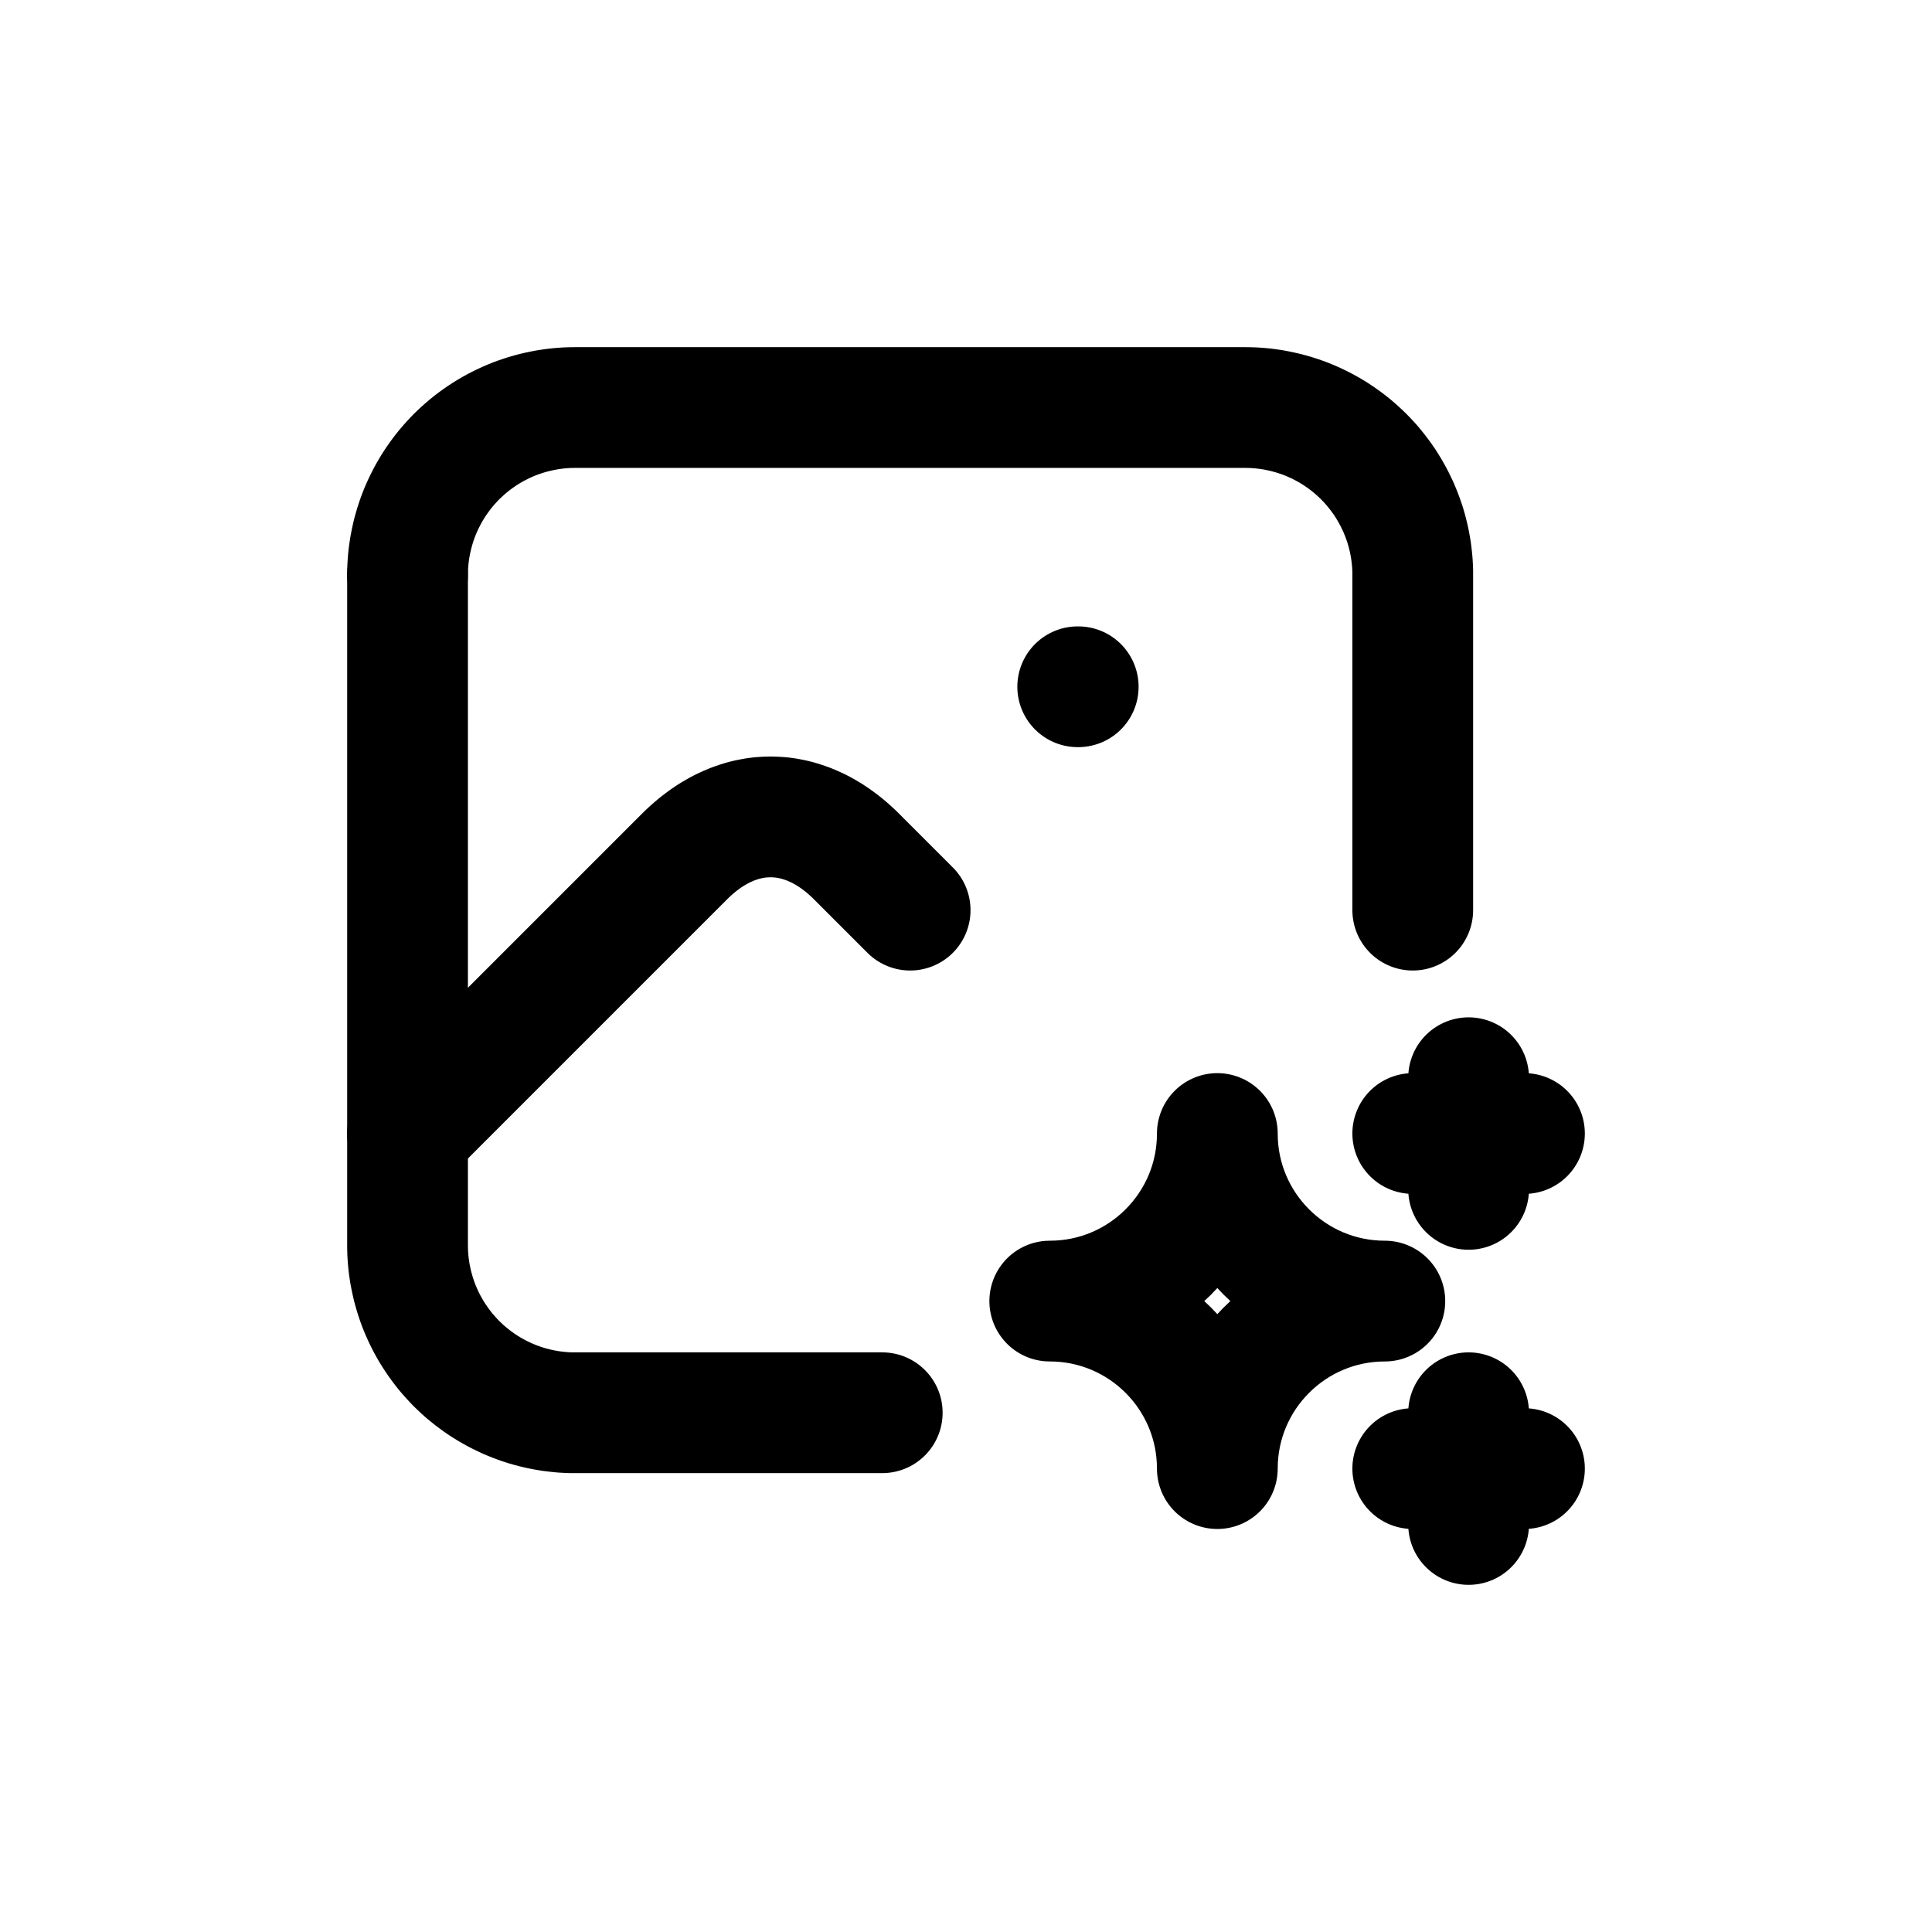
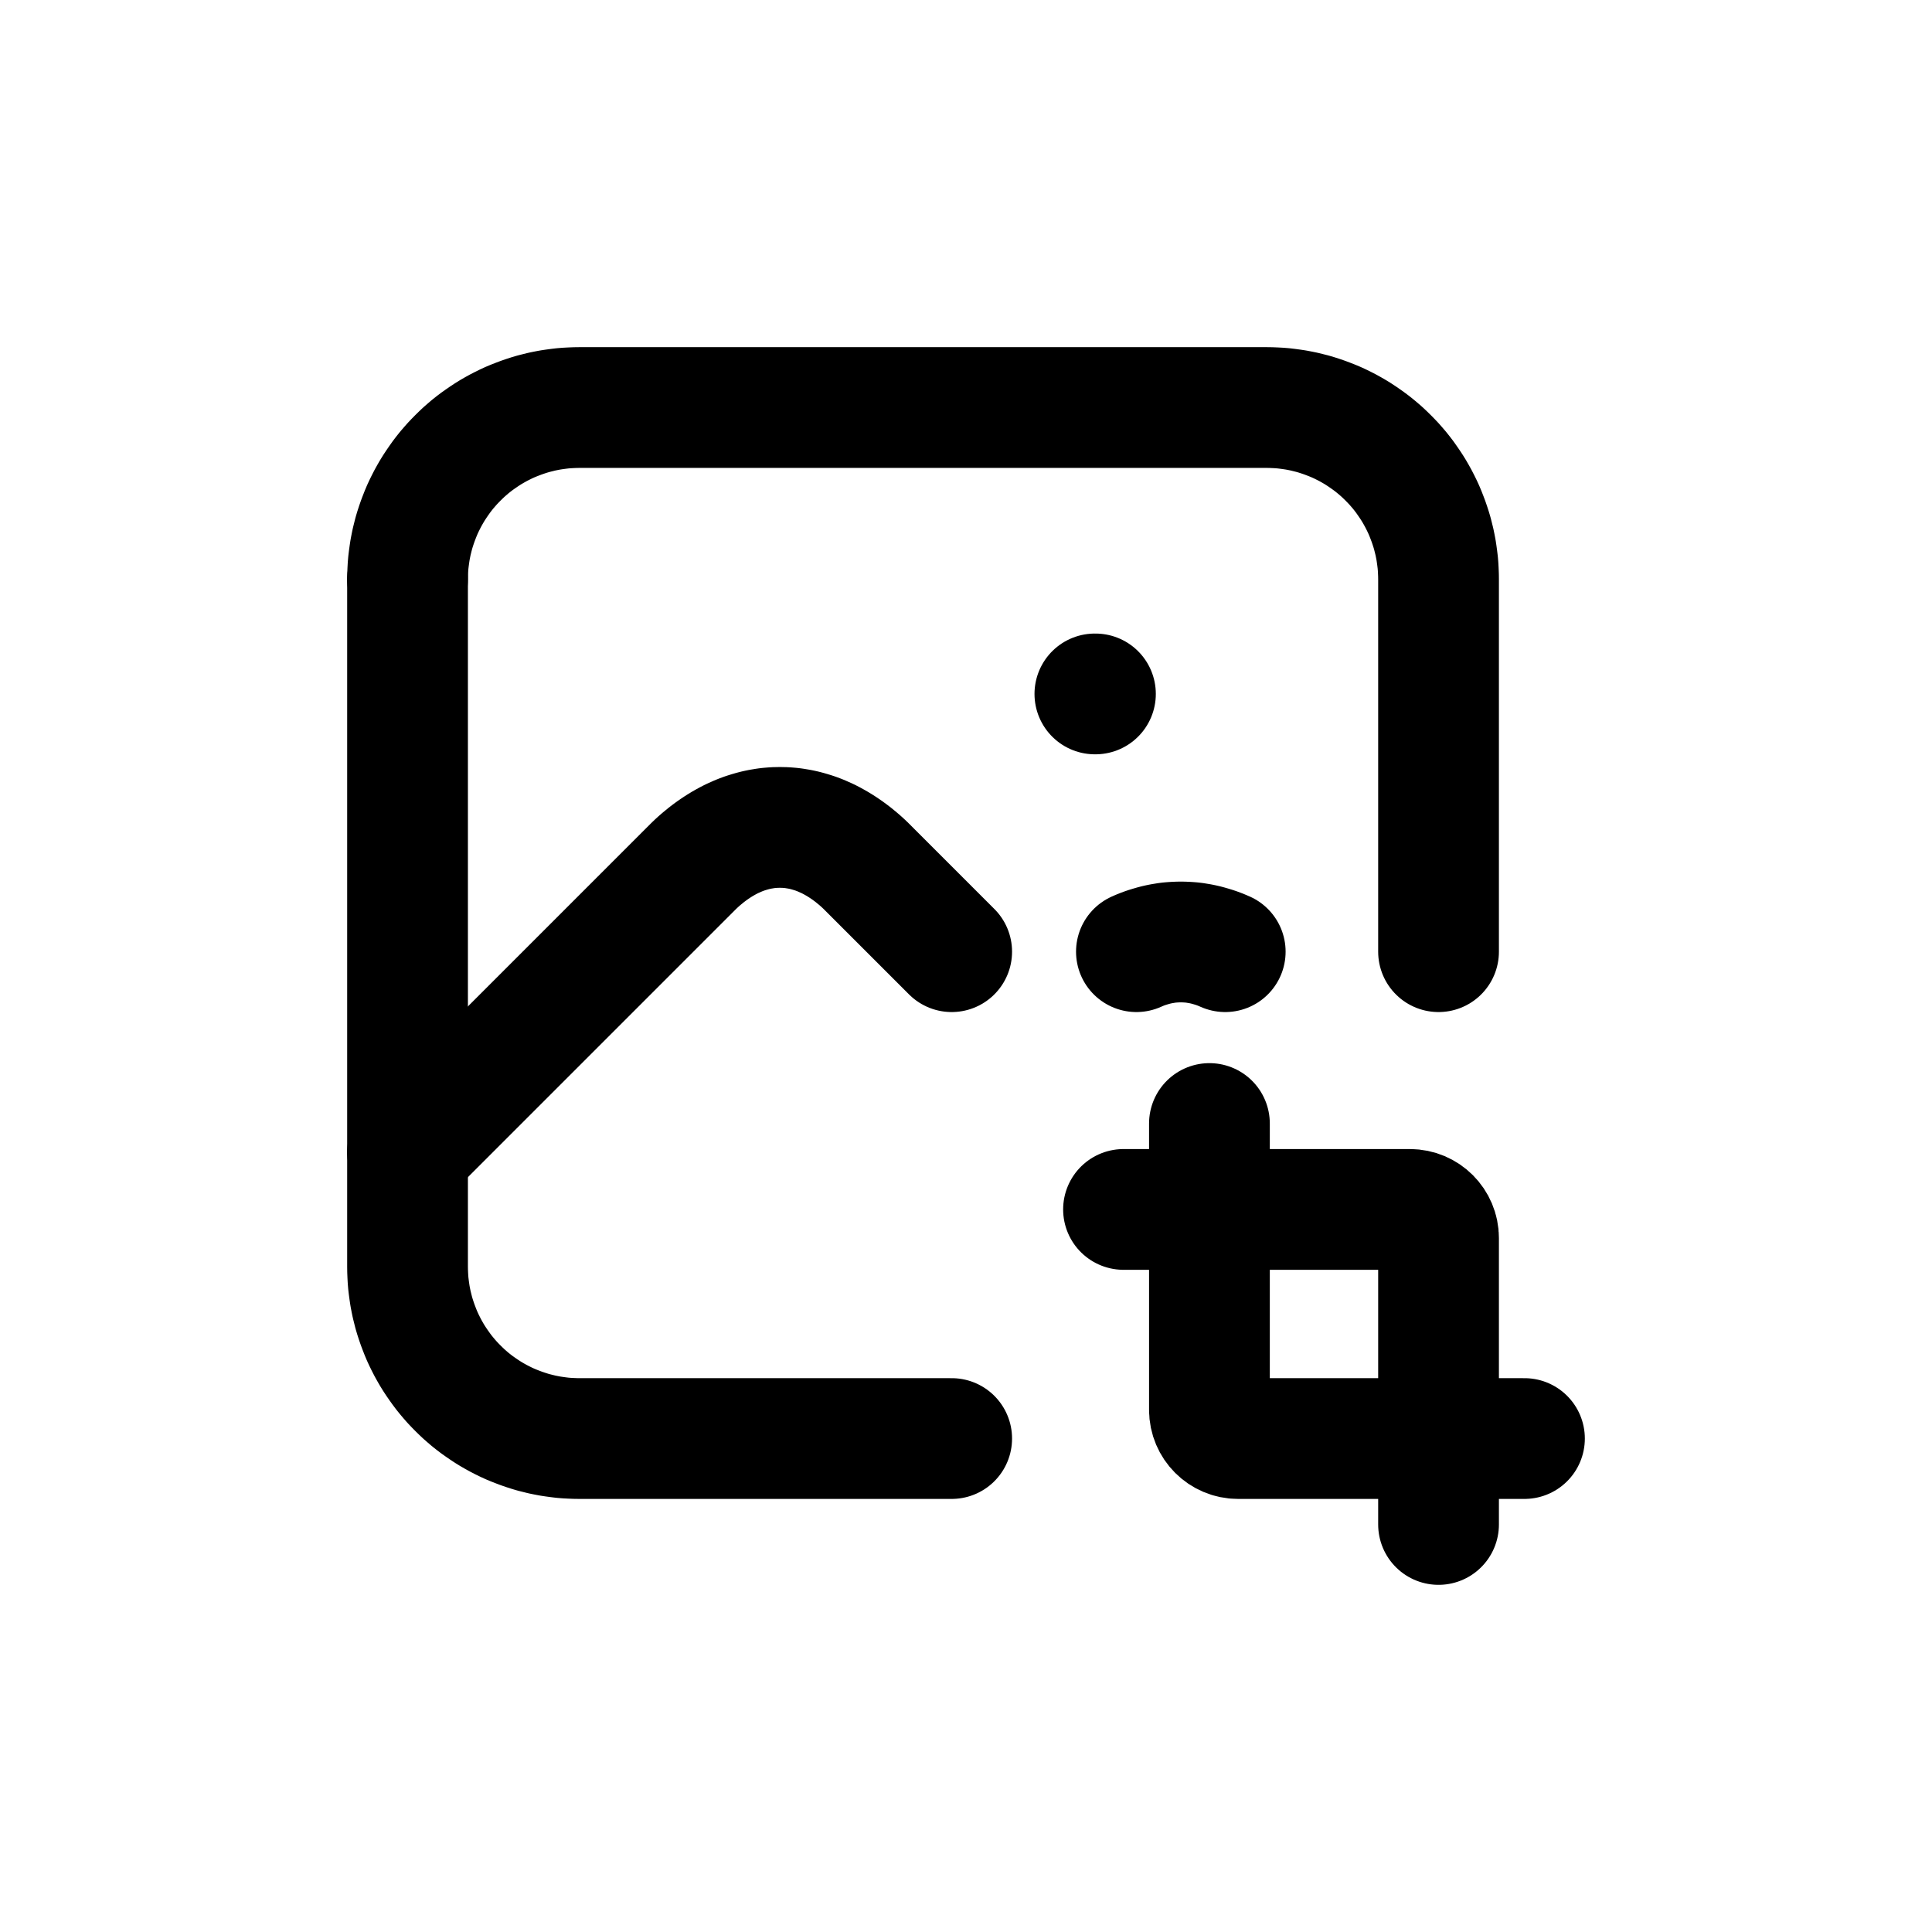
<svg xmlns="http://www.w3.org/2000/svg" viewBox="-5 -5 34 34" width="96" height="96" fill="none" stroke="#000000" stroke-width="2.125" stroke-linecap="round" stroke-linejoin="round">
-   <path d="M13.966 7.086 H13.975" />
-   <path d="M2.172 5.12 L2.173 5.048 L2.175 4.976 L2.18 4.903 L2.186 4.831 L2.194 4.759 L2.204 4.688 L2.215 4.616 L2.229 4.545 L2.244 4.474 L2.26 4.404 L2.279 4.334 L2.299 4.264 L2.321 4.195 L2.344 4.127 L2.369 4.059 L2.396 3.992 L2.425 3.925 L2.455 3.86 L2.487 3.795 L2.52 3.73 L2.555 3.667 L2.591 3.605 L2.629 3.543 L2.669 3.482 L2.71 3.423 L2.752 3.364 L2.796 3.306 L2.841 3.25 L2.888 3.194 L2.936 3.14 L2.985 3.087 L3.035 3.035 L3.087 2.985 L3.14 2.936 L3.194 2.888 L3.25 2.841 L3.306 2.796 L3.364 2.752 L3.423 2.71 L3.482 2.669 L3.543 2.629 L3.605 2.591 L3.667 2.555 L3.73 2.52 L3.795 2.487 L3.86 2.455 L3.925 2.425 L3.992 2.396 L4.059 2.369 L4.127 2.344 L4.195 2.321 L4.264 2.299 L4.334 2.279 L4.404 2.26 L4.474 2.244 L4.545 2.229 L4.616 2.215 L4.688 2.204 L4.759 2.194 L4.831 2.186 L4.903 2.18 L4.976 2.175 L5.048 2.173 L5.12 2.172 L16.914 2.172 L16.986 2.173 L17.059 2.175 L17.131 2.18 L17.203 2.186 L17.275 2.194 L17.347 2.204 L17.418 2.215 L17.489 2.229 L17.56 2.244 L17.63 2.26 L17.7 2.279 L17.77 2.299 L17.839 2.321 L17.907 2.344 L17.975 2.369 L18.042 2.396 L18.109 2.425 L18.175 2.455 L18.24 2.487 L18.304 2.52 L18.367 2.555 L18.43 2.591 L18.491 2.629 L18.552 2.669 L18.612 2.71 L18.67 2.752 L18.728 2.796 L18.785 2.841 L18.84 2.888 L18.894 2.936 L18.947 2.985 L18.999 3.035 L19.049 3.087 L19.099 3.14 L19.147 3.194 L19.193 3.25 L19.238 3.306 L19.282 3.364 L19.325 3.423 L19.366 3.482 L19.405 3.543 L19.443 3.605 L19.479 3.667 L19.514 3.73 L19.548 3.795 L19.579 3.86 L19.61 3.925 L19.638 3.992 L19.665 4.059 L19.69 4.127 L19.714 4.195 L19.736 4.264 L19.756 4.334 L19.774 4.404 L19.791 4.474 L19.806 4.545 L19.819 4.616 L19.831 4.688 L19.84 4.759 L19.848 4.831 L19.855 4.903 L19.859 4.976 L19.862 5.048 L19.862 5.12 L19.862 11.017" />
-   <path d="M10.526 19.862 L5.12 19.862 L5.048 19.862 L4.976 19.859 L4.903 19.855 L4.831 19.848 L4.759 19.84 L4.688 19.831 L4.616 19.819 L4.545 19.806 L4.474 19.791 L4.404 19.774 L4.334 19.756 L4.264 19.736 L4.195 19.714 L4.127 19.69 L4.059 19.665 L3.992 19.638 L3.925 19.61 L3.86 19.579 L3.795 19.548 L3.73 19.514 L3.667 19.479 L3.605 19.443 L3.543 19.405 L3.482 19.366 L3.423 19.325 L3.364 19.282 L3.306 19.238 L3.25 19.193 L3.194 19.147 L3.14 19.099 L3.087 19.049 L3.035 18.999 L2.985 18.947 L2.936 18.894 L2.888 18.84 L2.841 18.785 L2.796 18.728 L2.752 18.67 L2.71 18.612 L2.669 18.552 L2.629 18.491 L2.591 18.43 L2.555 18.367 L2.52 18.304 L2.487 18.24 L2.455 18.175 L2.425 18.109 L2.396 18.042 L2.369 17.975 L2.344 17.907 L2.321 17.839 L2.299 17.77 L2.279 17.7 L2.26 17.63 L2.244 17.56 L2.229 17.489 L2.215 17.418 L2.204 17.347 L2.194 17.275 L2.186 17.203 L2.18 17.131 L2.175 17.059 L2.173 16.986 L2.172 16.914 L2.172 5.12" />
-   <path d="M2.172 14.948 L7.086 10.034 L7.129 9.994 L7.172 9.955 L7.216 9.917 L7.259 9.88 L7.303 9.845 L7.348 9.811 L7.392 9.778 L7.437 9.746 L7.482 9.716 L7.527 9.687 L7.573 9.66 L7.619 9.633 L7.664 9.608 L7.711 9.584 L7.757 9.562 L7.803 9.541 L7.85 9.521 L7.896 9.502 L7.943 9.485 L7.99 9.469 L8.037 9.454 L8.084 9.44 L8.132 9.428 L8.179 9.417 L8.227 9.408 L8.274 9.399 L8.322 9.392 L8.369 9.386 L8.417 9.382 L8.465 9.379 L8.512 9.377 L8.56 9.376 L8.608 9.377 L8.656 9.379 L8.703 9.382 L8.751 9.386 L8.799 9.392 L8.846 9.399 L8.894 9.408 L8.941 9.417 L8.989 9.428 L9.036 9.44 L9.083 9.454 L9.13 9.469 L9.177 9.485 L9.224 9.502 L9.271 9.521 L9.317 9.541 L9.364 9.562 L9.41 9.584 L9.456 9.608 L9.502 9.633 L9.547 9.66 L9.593 9.687 L9.638 9.716 L9.683 9.746 L9.728 9.778 L9.773 9.811 L9.817 9.845 L9.861 9.88 L9.905 9.917 L9.948 9.955 L9.991 9.994 L10.034 10.034 L11.017 11.017" />
-   <path d="M19.862 20.845 A0.983 0.983 0 0 1 20.845 21.828 A0.983 0.983 0 0 1 21.828 20.845 A0.983 0.983 0 0 1 20.845 19.862 A0.983 0.983 0 0 1 19.862 20.845 M19.862 14.948 A0.983 0.983 0 0 1 20.845 15.931 A0.983 0.983 0 0 1 21.828 14.948 A0.983 0.983 0 0 1 20.845 13.966 A0.983 0.983 0 0 1 19.862 14.948 M16.423 20.845 A2.948 2.948 0 0 1 19.371 17.897 A2.948 2.948 0 0 1 16.423 14.948 A2.948 2.948 0 0 1 13.474 17.897 A2.948 2.948 0 0 1 16.423 20.845" />
+   <path d="M14.268 7.212 H14.278" />
+   <path d="M2.172 5.196 L2.173 5.122 L2.176 5.048 L2.18 4.973 L2.186 4.9 L2.195 4.826 L2.205 4.752 L2.216 4.679 L2.23 4.606 L2.245 4.533 L2.263 4.461 L2.281 4.389 L2.302 4.318 L2.325 4.247 L2.349 4.177 L2.375 4.108 L2.402 4.039 L2.431 3.97 L2.462 3.903 L2.495 3.836 L2.529 3.77 L2.565 3.705 L2.602 3.641 L2.641 3.578 L2.682 3.516 L2.724 3.455 L2.767 3.394 L2.812 3.335 L2.858 3.277 L2.906 3.221 L2.955 3.165 L3.006 3.111 L3.058 3.058 L3.111 3.006 L3.165 2.955 L3.221 2.906 L3.277 2.858 L3.335 2.812 L3.394 2.767 L3.455 2.724 L3.516 2.682 L3.578 2.641 L3.641 2.602 L3.705 2.565 L3.77 2.529 L3.836 2.495 L3.903 2.462 L3.97 2.431 L4.039 2.402 L4.108 2.375 L4.177 2.349 L4.247 2.325 L4.318 2.302 L4.389 2.281 L4.461 2.263 L4.533 2.245 L4.606 2.23 L4.679 2.216 L4.752 2.205 L4.826 2.195 L4.9 2.186 L4.973 2.18 L5.048 2.176 L5.122 2.173 L5.196 2.172 L17.292 2.172 L17.366 2.173 L17.44 2.176 L17.515 2.18 L17.588 2.186 L17.662 2.195 L17.736 2.205 L17.809 2.216 L17.882 2.23 L17.955 2.245 L18.027 2.263 L18.099 2.281 L18.17 2.302 L18.241 2.325 L18.311 2.349 L18.38 2.375 L18.449 2.402 L18.518 2.431 L18.585 2.462 L18.652 2.495 L18.718 2.529 L18.783 2.565 L18.847 2.602 L18.91 2.641 L18.972 2.682 L19.033 2.724 L19.093 2.767 L19.153 2.812 L19.21 2.858 L19.267 2.906 L19.323 2.955 L19.377 3.006 L19.43 3.058 L19.482 3.111 L19.533 3.165 L19.582 3.221 L19.63 3.277 L19.676 3.335 L19.721 3.394 L19.764 3.455 L19.806 3.516 L19.847 3.578 L19.886 3.641 L19.923 3.705 L19.959 3.77 L19.993 3.836 L20.026 3.903 L20.057 3.97 L20.086 4.039 L20.113 4.108 L20.139 4.177 L20.163 4.247 L20.186 4.318 L20.207 4.389 L20.225 4.461 L20.243 4.533 L20.258 4.606 L20.272 4.679 L20.283 4.752 L20.293 4.826 L20.302 4.9 L20.308 4.973 L20.312 5.048 L20.315 5.122 L20.316 5.196 L20.316 11.748" />
+   <path d="M11.748 20.316 L5.196 20.316 L5.122 20.315 L5.048 20.312 L4.973 20.308 L4.9 20.302 L4.826 20.293 L4.752 20.283 L4.679 20.272 L4.606 20.258 L4.533 20.243 L4.461 20.225 L4.389 20.207 L4.318 20.186 L4.247 20.163 L4.177 20.139 L4.108 20.113 L4.039 20.086 L3.97 20.057 L3.903 20.026 L3.836 19.993 L3.77 19.959 L3.705 19.923 L3.641 19.886 L3.578 19.847 L3.516 19.806 L3.455 19.764 L3.394 19.721 L3.335 19.676 L3.277 19.63 L3.221 19.582 L3.165 19.533 L3.111 19.482 L3.058 19.43 L3.006 19.377 L2.955 19.323 L2.906 19.267 L2.858 19.21 L2.812 19.153 L2.767 19.093 L2.724 19.033 L2.682 18.972 L2.641 18.91 L2.602 18.847 L2.565 18.783 L2.529 18.718 L2.495 18.652 L2.462 18.585 L2.431 18.518 L2.402 18.449 L2.375 18.38 L2.349 18.311 L2.325 18.241 L2.302 18.17 L2.281 18.099 L2.263 18.027 L2.245 17.955 L2.23 17.882 L2.216 17.809 L2.205 17.736 L2.195 17.662 L2.186 17.588 L2.18 17.515 L2.176 17.44 L2.173 17.366 L2.172 17.292 L2.172 5.196" />
+   <path d="M2.172 15.276 L7.212 10.236 L7.256 10.194 L7.3 10.154 L7.345 10.115 L7.39 10.078 L7.435 10.041 L7.48 10.007 L7.526 9.973 L7.572 9.941 L7.618 9.91 L7.665 9.88 L7.711 9.852 L7.758 9.825 L7.805 9.799 L7.853 9.774 L7.9 9.751 L7.948 9.73 L7.995 9.709 L8.043 9.69 L8.091 9.672 L8.139 9.656 L8.188 9.641 L8.236 9.627 L8.285 9.614 L8.333 9.603 L8.382 9.593 L8.431 9.585 L8.479 9.577 L8.528 9.571 L8.577 9.567 L8.626 9.563 L8.675 9.562 L8.724 9.561 L8.773 9.562 L8.822 9.563 L8.871 9.567 L8.92 9.571 L8.969 9.577 L9.017 9.585 L9.066 9.593 L9.115 9.603 L9.163 9.614 L9.212 9.627 L9.26 9.641 L9.309 9.656 L9.357 9.672 L9.405 9.69 L9.453 9.709 L9.5 9.73 L9.548 9.751 L9.595 9.774 L9.643 9.799 L9.69 9.825 L9.737 9.852 L9.783 9.88 L9.83 9.91 L9.876 9.941 L9.922 9.973 L9.968 10.007 L10.013 10.041 L10.058 10.078 L10.103 10.115 L10.148 10.154 L10.192 10.194 L10.236 10.236 L11.748 11.748" />
+   <path d="M14.999 11.748 L15.004 11.746 L15.051 11.725 L15.099 11.706 L15.147 11.688 L15.195 11.672 L15.244 11.657 L15.292 11.643 L15.341 11.63 L15.389 11.619 L15.438 11.609 L15.487 11.601 L15.535 11.593 L15.584 11.587 L15.633 11.583 L15.682 11.58 L15.731 11.578 L15.78 11.577 L15.829 11.578 L15.878 11.58 L15.927 11.583 L15.976 11.587 L16.025 11.593 L16.073 11.601 L16.122 11.609 L16.171 11.619 L16.219 11.63 L16.268 11.643 L16.316 11.657 L16.365 11.672 L16.413 11.688 L16.461 11.706 L16.509 11.725 L16.556 11.746 L16.562 11.748" />
+   <path d="M16.284 14.772 V19.812 A0.504 0.504 0 0 0 16.788 20.316 H21.828" />
+   <path d="M14.772 16.284 H19.812 A0.504 0.504 0 0 1 20.316 16.788 V21.828" />
</svg>
